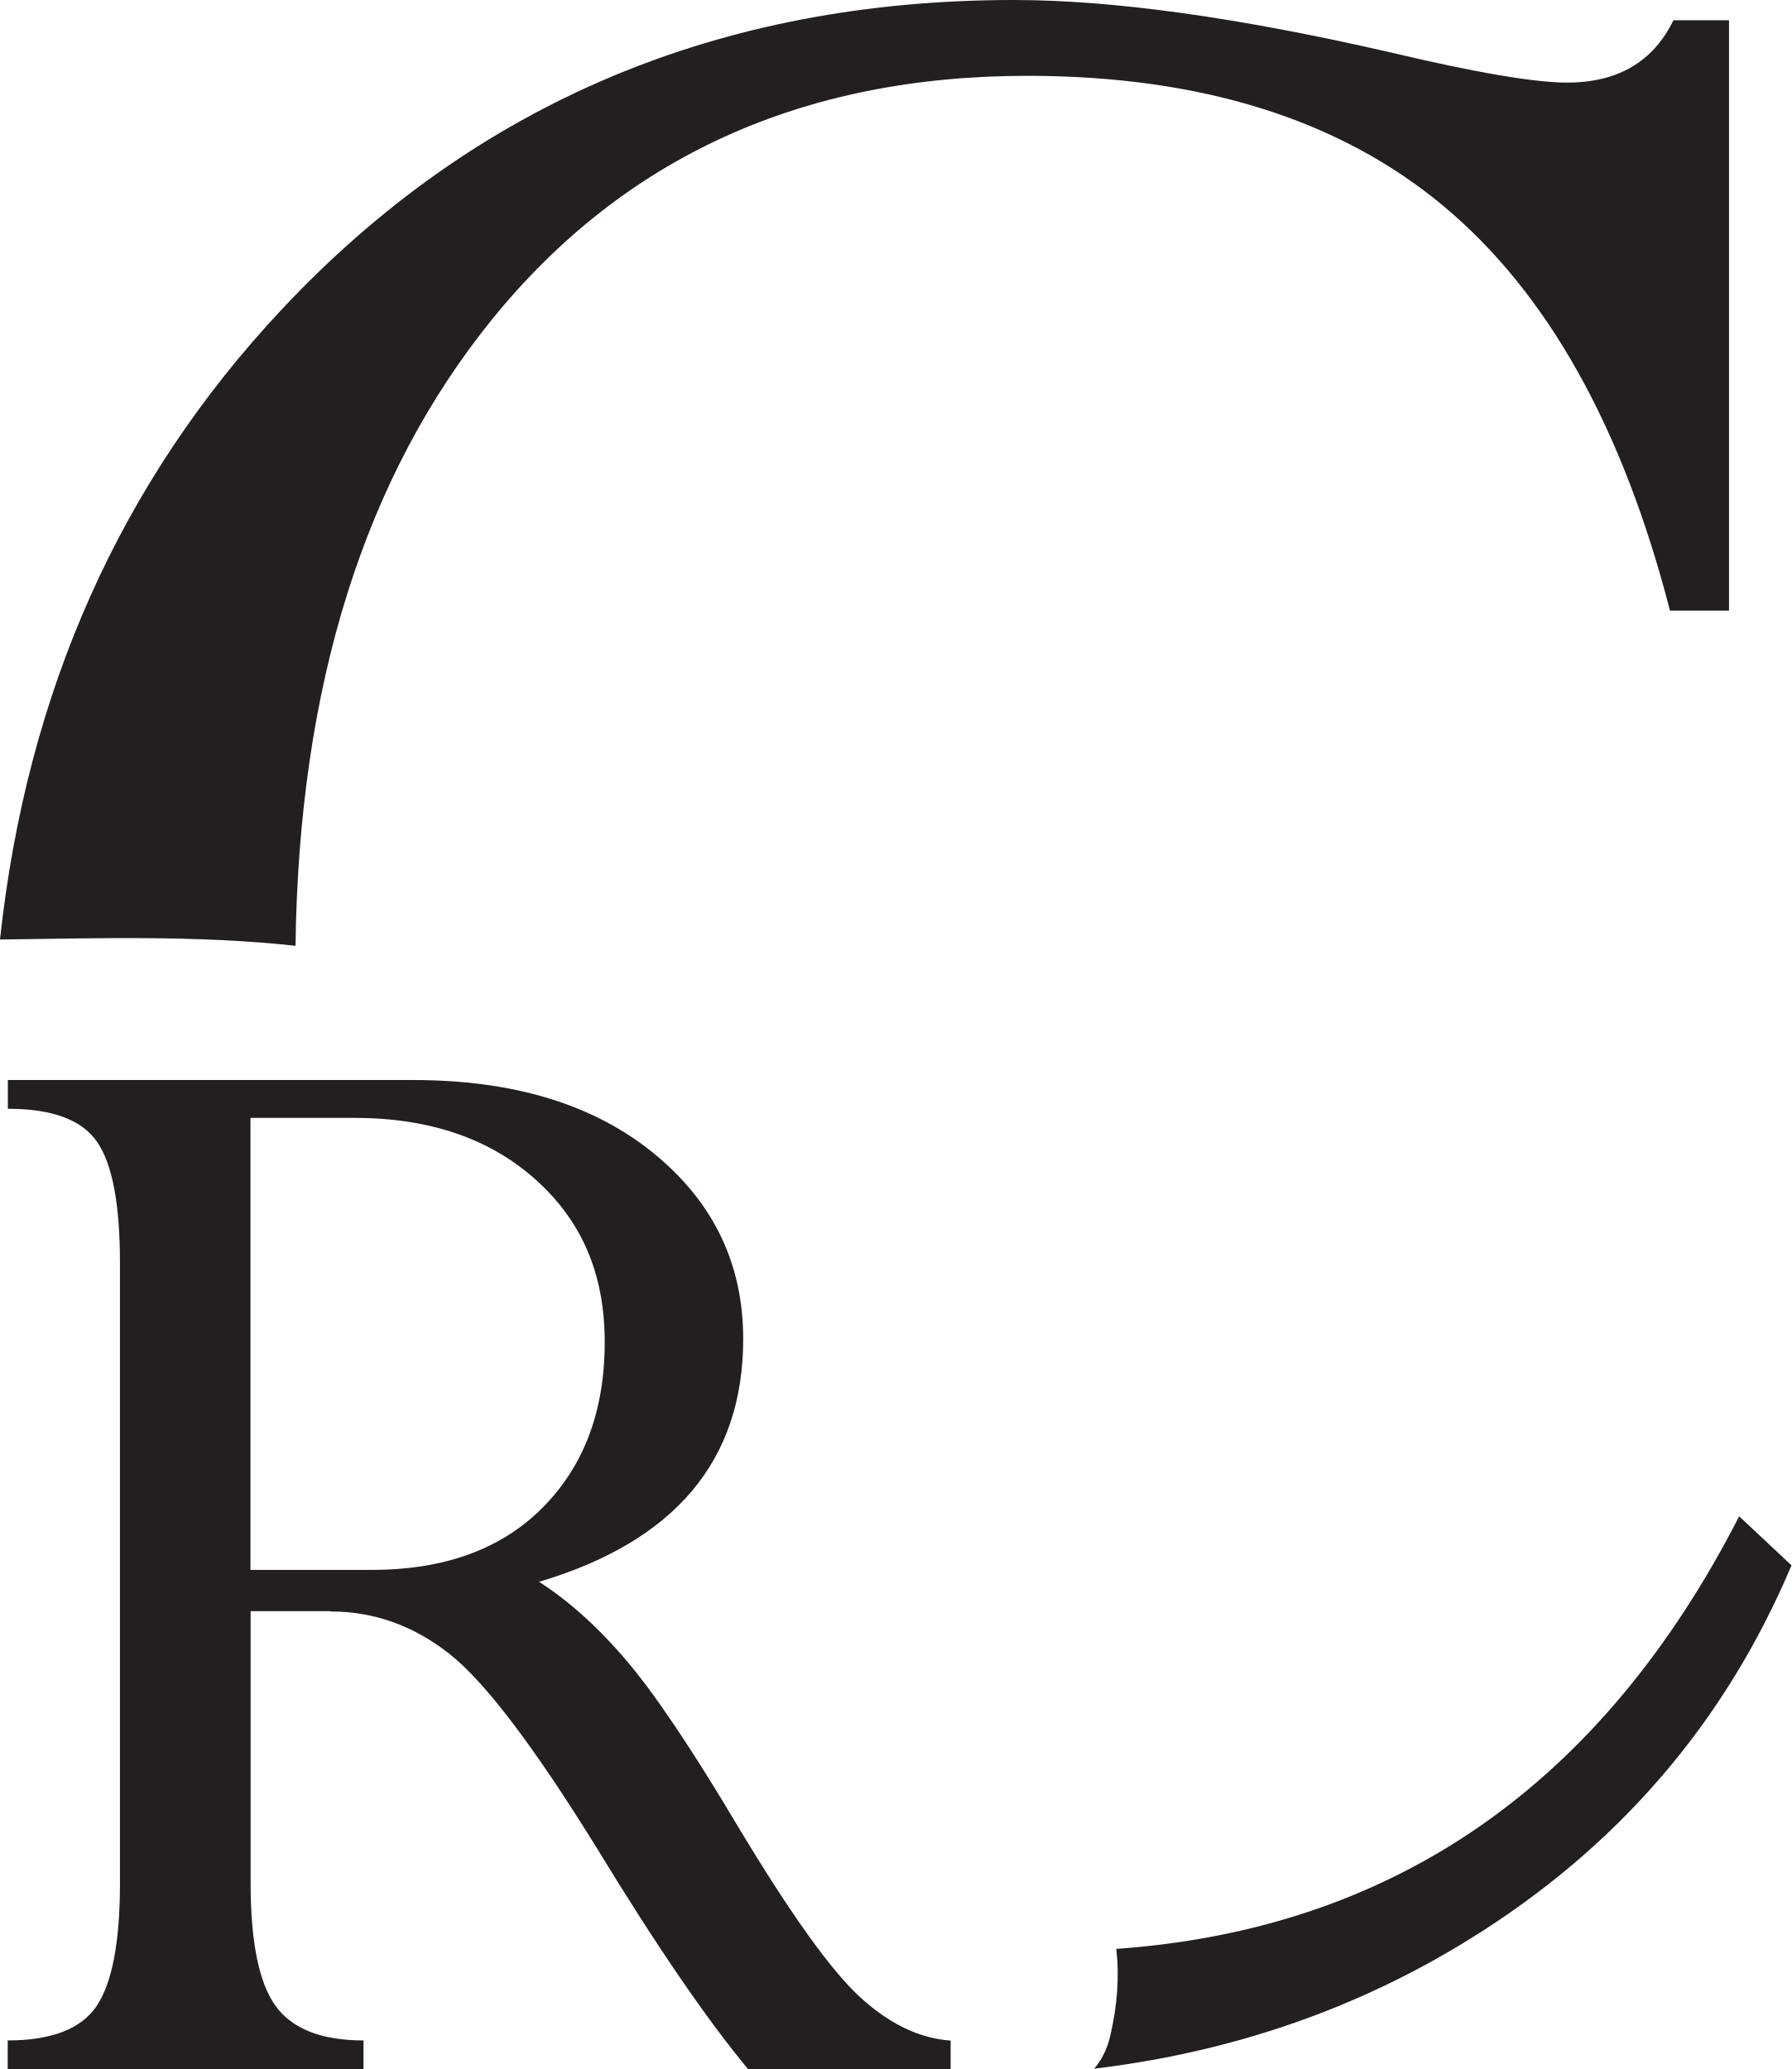
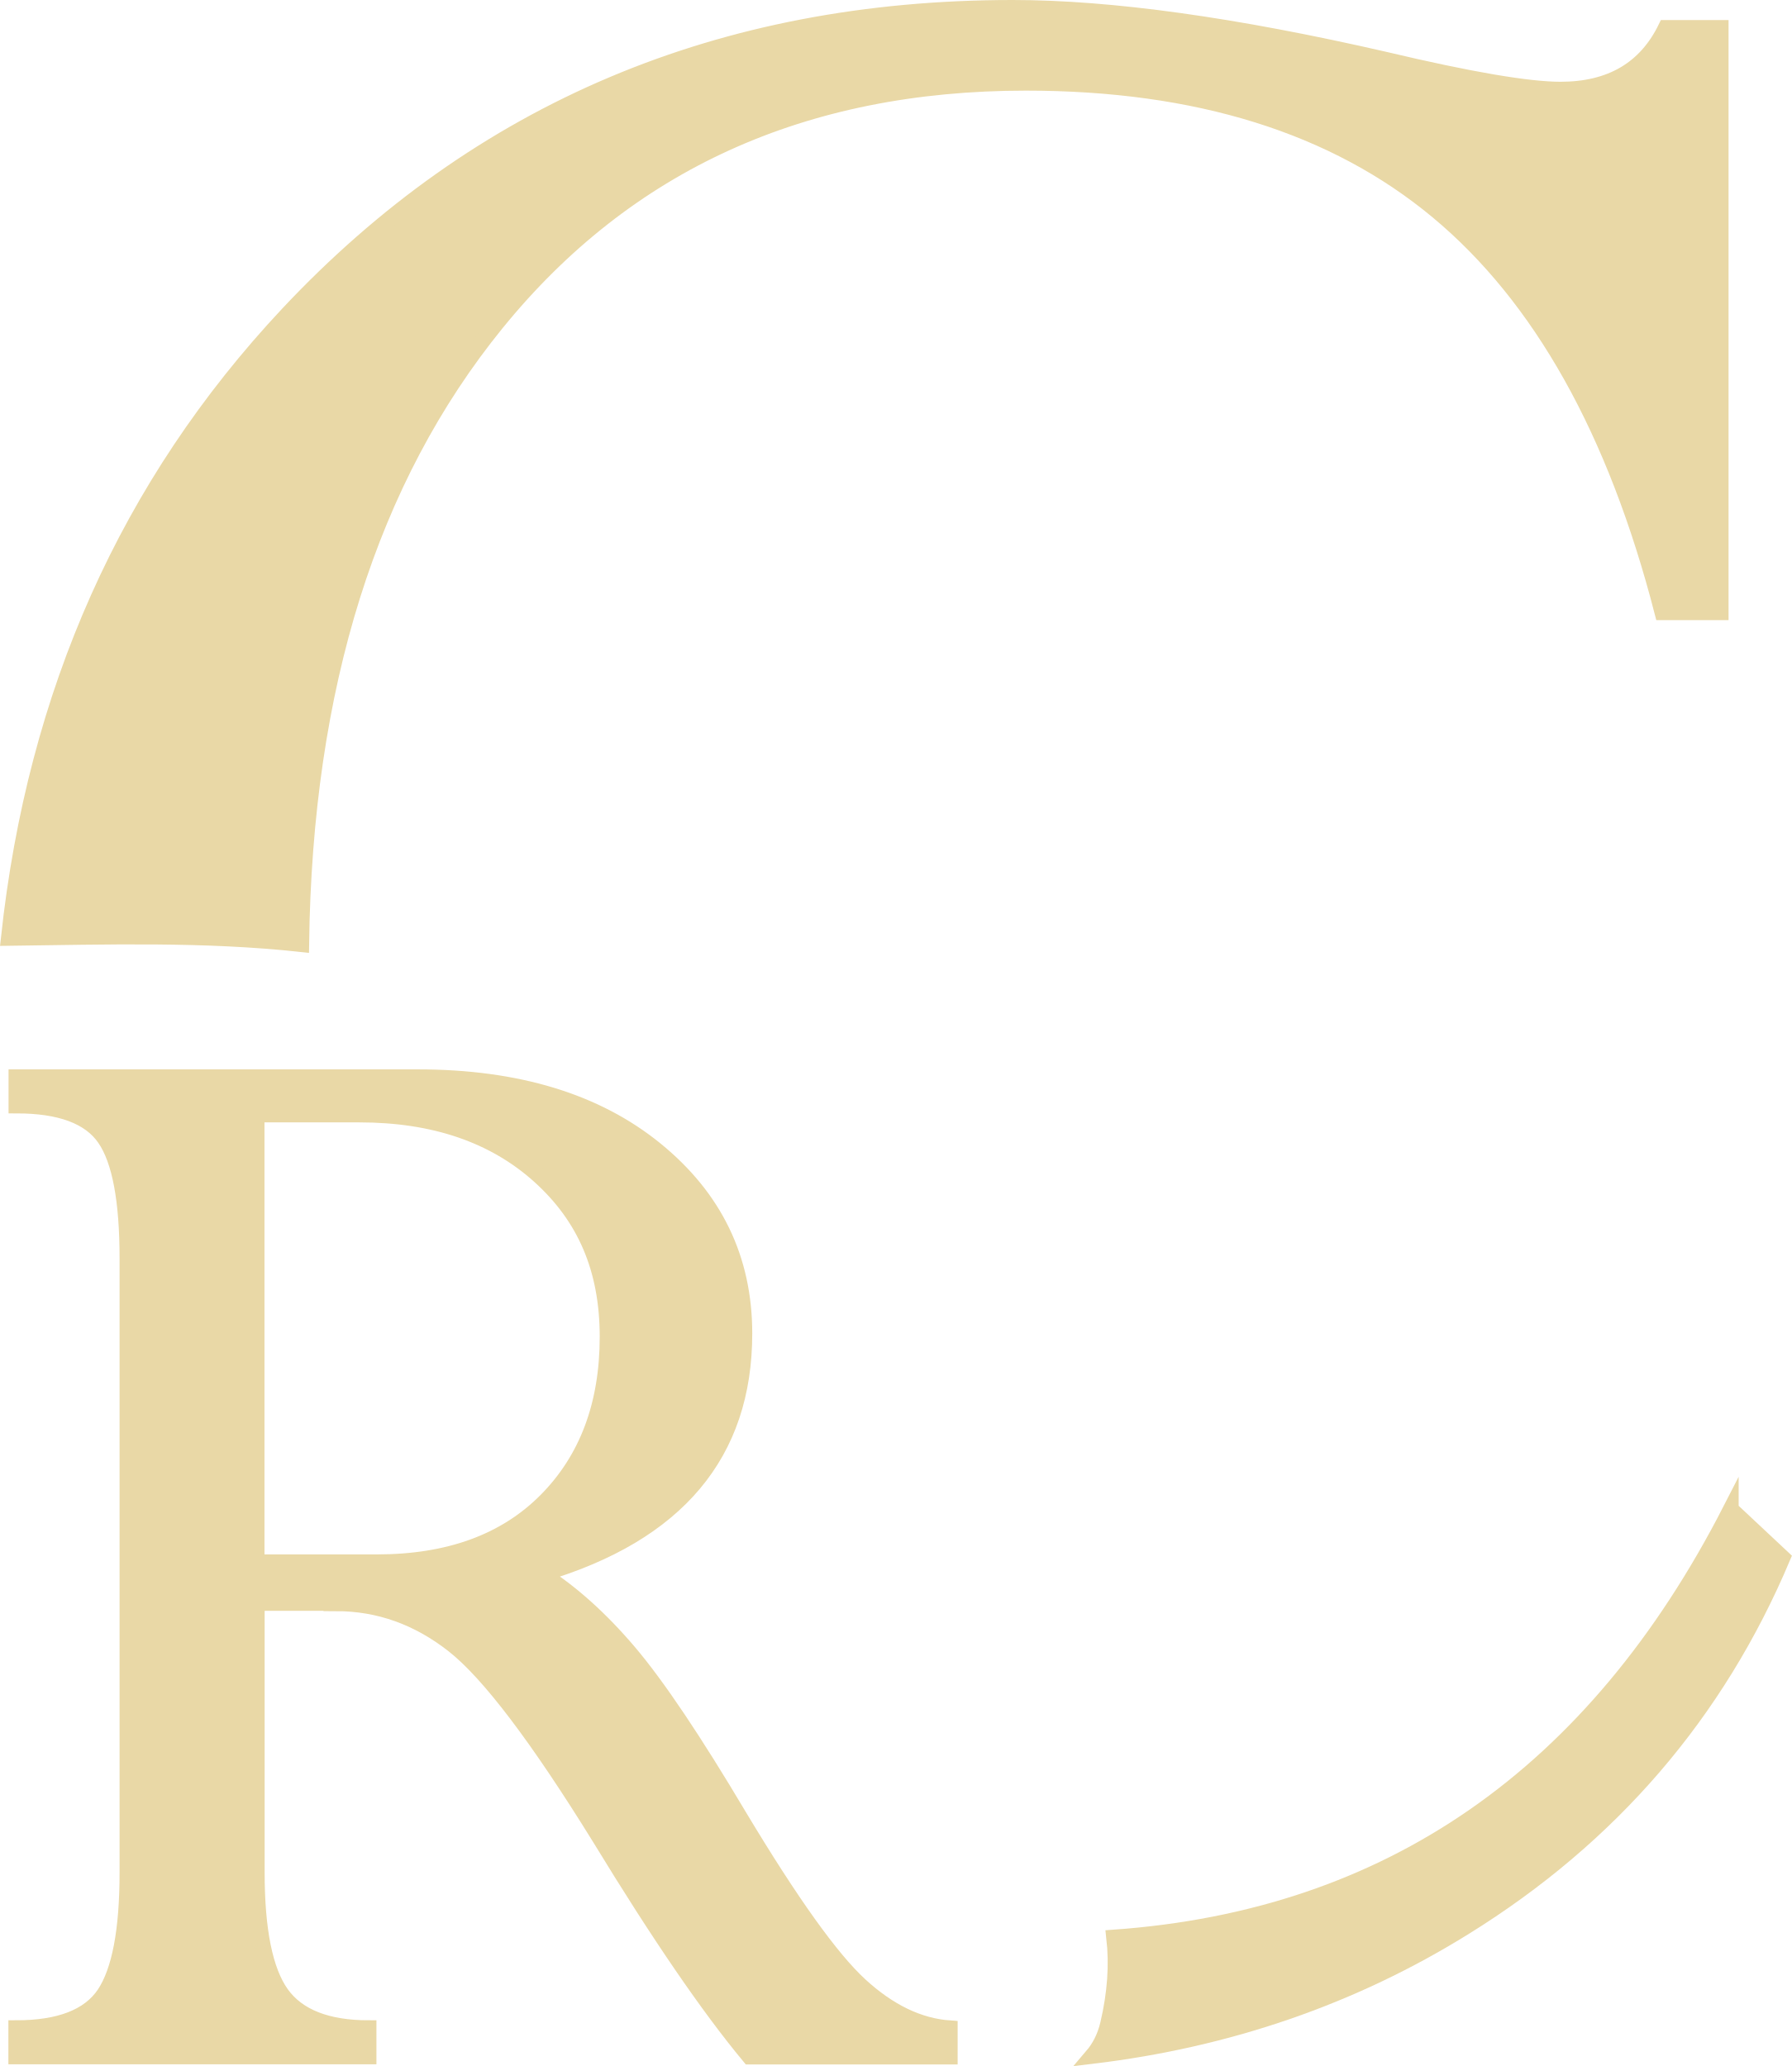
- <svg xmlns="http://www.w3.org/2000/svg" id="Layer_2" data-name="Layer 2" viewBox="0 0 114.09 131.78">
+ <svg xmlns="http://www.w3.org/2000/svg" id="Layer_2" data-name="Layer 2" viewBox="0 0 115.25 132.9">
  <defs>
    <style>
-       .cls-1 {
-         fill: #231f20;
-         stroke-width: 0px;
+       .cls-1, .cls-2 {
+         fill: #e9d8a6;
+         stroke: #e9d8a6;
+       }
+ 
+       .cls-2 {
+         stroke-miterlimit: 10;
      }
    </style>
  </defs>
  <g id="Layer_1-2" data-name="Layer 1">
    <g>
-       <path class="cls-1" d="m110.76,96.57c-8.77,17.13-21.99,26.3-39.67,27.56.2,1.77.07,3.6-.39,5.56-.2.86-.56,1.53-1.02,2.07,8.75-1.05,16.74-3.8,23.94-8.27,9.42-5.84,16.24-13.77,20.47-23.79l-3.33-3.12Z" />
-       <path class="cls-1" d="m106.57,1.29c-1.29,2.65-3.55,3.97-6.77,3.97-2.08,0-5.84-.64-11.28-1.93-9.67-2.22-17.65-3.33-23.95-3.33C45.8,0,30.26,6.57,17.94,19.71,7.67,30.67,1.7,44.06,0,59.84c6.31-.08,12.59-.28,18.82.4.21-16.57,4.39-29.89,12.55-39.94,8.38-10.31,19.73-15.47,34.05-15.47,11.03,0,19.86,2.76,26.48,8.27,6.63,5.52,11.44,14.11,14.45,25.79h3.76V1.29h-3.54Z" />
+       <path class="cls-2" d="m111.32,97.07c-8.77,17.13-21.99,26.3-39.67,27.56.2,1.77.07,3.6-.39,5.56-.2.86-.56,1.53-1.02,2.07,8.75-1.05,16.74-3.8,23.94-8.27,9.42-5.84,16.24-13.77,20.47-23.79l-3.33-3.12Z" />
+       <path class="cls-2" d="m107.13,1.79c-1.29,2.65-3.55,3.97-6.77,3.97-2.08,0-5.84-.64-11.28-1.93-9.67-2.22-17.65-3.33-23.95-3.33C46.36.5,30.82,7.07,18.5,20.21,8.23,31.17,2.26,44.56.56,60.34c6.31-.08,12.59-.28,18.82.4.21-16.57,4.39-29.89,12.55-39.94,8.38-10.31,19.73-15.47,34.05-15.47,11.03,0,19.86,2.76,26.48,8.27,6.63,5.52,11.44,14.11,14.45,25.79h3.76V1.79h-3.54Z" />
    </g>
-     <path class="cls-1" d="m21.06,102.62h-5.1v17.33c0,3.73.53,6.33,1.58,7.8,1.05,1.47,2.93,2.21,5.61,2.21v1.83H.49v-1.83c2.79,0,4.68-.73,5.67-2.2.98-1.47,1.48-4.07,1.48-7.8v-39.51c0-3.73-.48-6.3-1.45-7.71-.97-1.42-2.87-2.12-5.69-2.12v-1.83h25.83c6.37,0,11.47,1.55,15.28,4.65,3.81,3.1,5.72,7.04,5.72,11.84,0,7.73-4.33,12.89-13,15.47,1.9,1.22,3.76,2.89,5.57,5.02,1.81,2.13,4.19,5.67,7.13,10.62,3.3,5.49,5.87,9.09,7.73,10.8,1.86,1.71,3.78,2.64,5.78,2.78v1.83h-12.89c-2.65-3.19-5.85-7.87-9.61-14.04-4.01-6.49-7.15-10.64-9.43-12.43-2.28-1.79-4.79-2.69-7.55-2.69Zm1.5-31.42h-6.61v28.79h7.73c4.62,0,8.25-1.32,10.88-3.97,2.63-2.65,3.95-6.16,3.95-10.53s-1.46-7.71-4.38-10.34-6.78-3.95-11.57-3.95Z" />
+     <path class="cls-1" d="m21.62,103.12h-5.1v17.33c0,3.73.53,6.33,1.58,7.8,1.05,1.47,2.93,2.21,5.61,2.21v1.83H1.04v-1.83c2.79,0,4.68-.73,5.67-2.2.98-1.47,1.48-4.07,1.48-7.8v-39.51c0-3.73-.48-6.3-1.45-7.71-.97-1.42-2.87-2.12-5.69-2.12v-1.83h25.83c6.37,0,11.47,1.55,15.28,4.65,3.81,3.1,5.72,7.04,5.72,11.84,0,7.73-4.33,12.89-13,15.47,1.9,1.22,3.76,2.89,5.57,5.02,1.81,2.13,4.19,5.67,7.13,10.62,3.3,5.49,5.87,9.09,7.73,10.8,1.86,1.71,3.78,2.64,5.78,2.78v1.83h-12.89c-2.65-3.19-5.85-7.87-9.61-14.04-4.01-6.49-7.15-10.64-9.43-12.43-2.28-1.79-4.79-2.69-7.55-2.69Zm1.5-31.42h-6.61v28.79h7.73c4.62,0,8.25-1.32,10.88-3.97,2.63-2.65,3.95-6.16,3.95-10.53s-1.46-7.71-4.38-10.34-6.78-3.95-11.57-3.95Z" />
  </g>
</svg>
